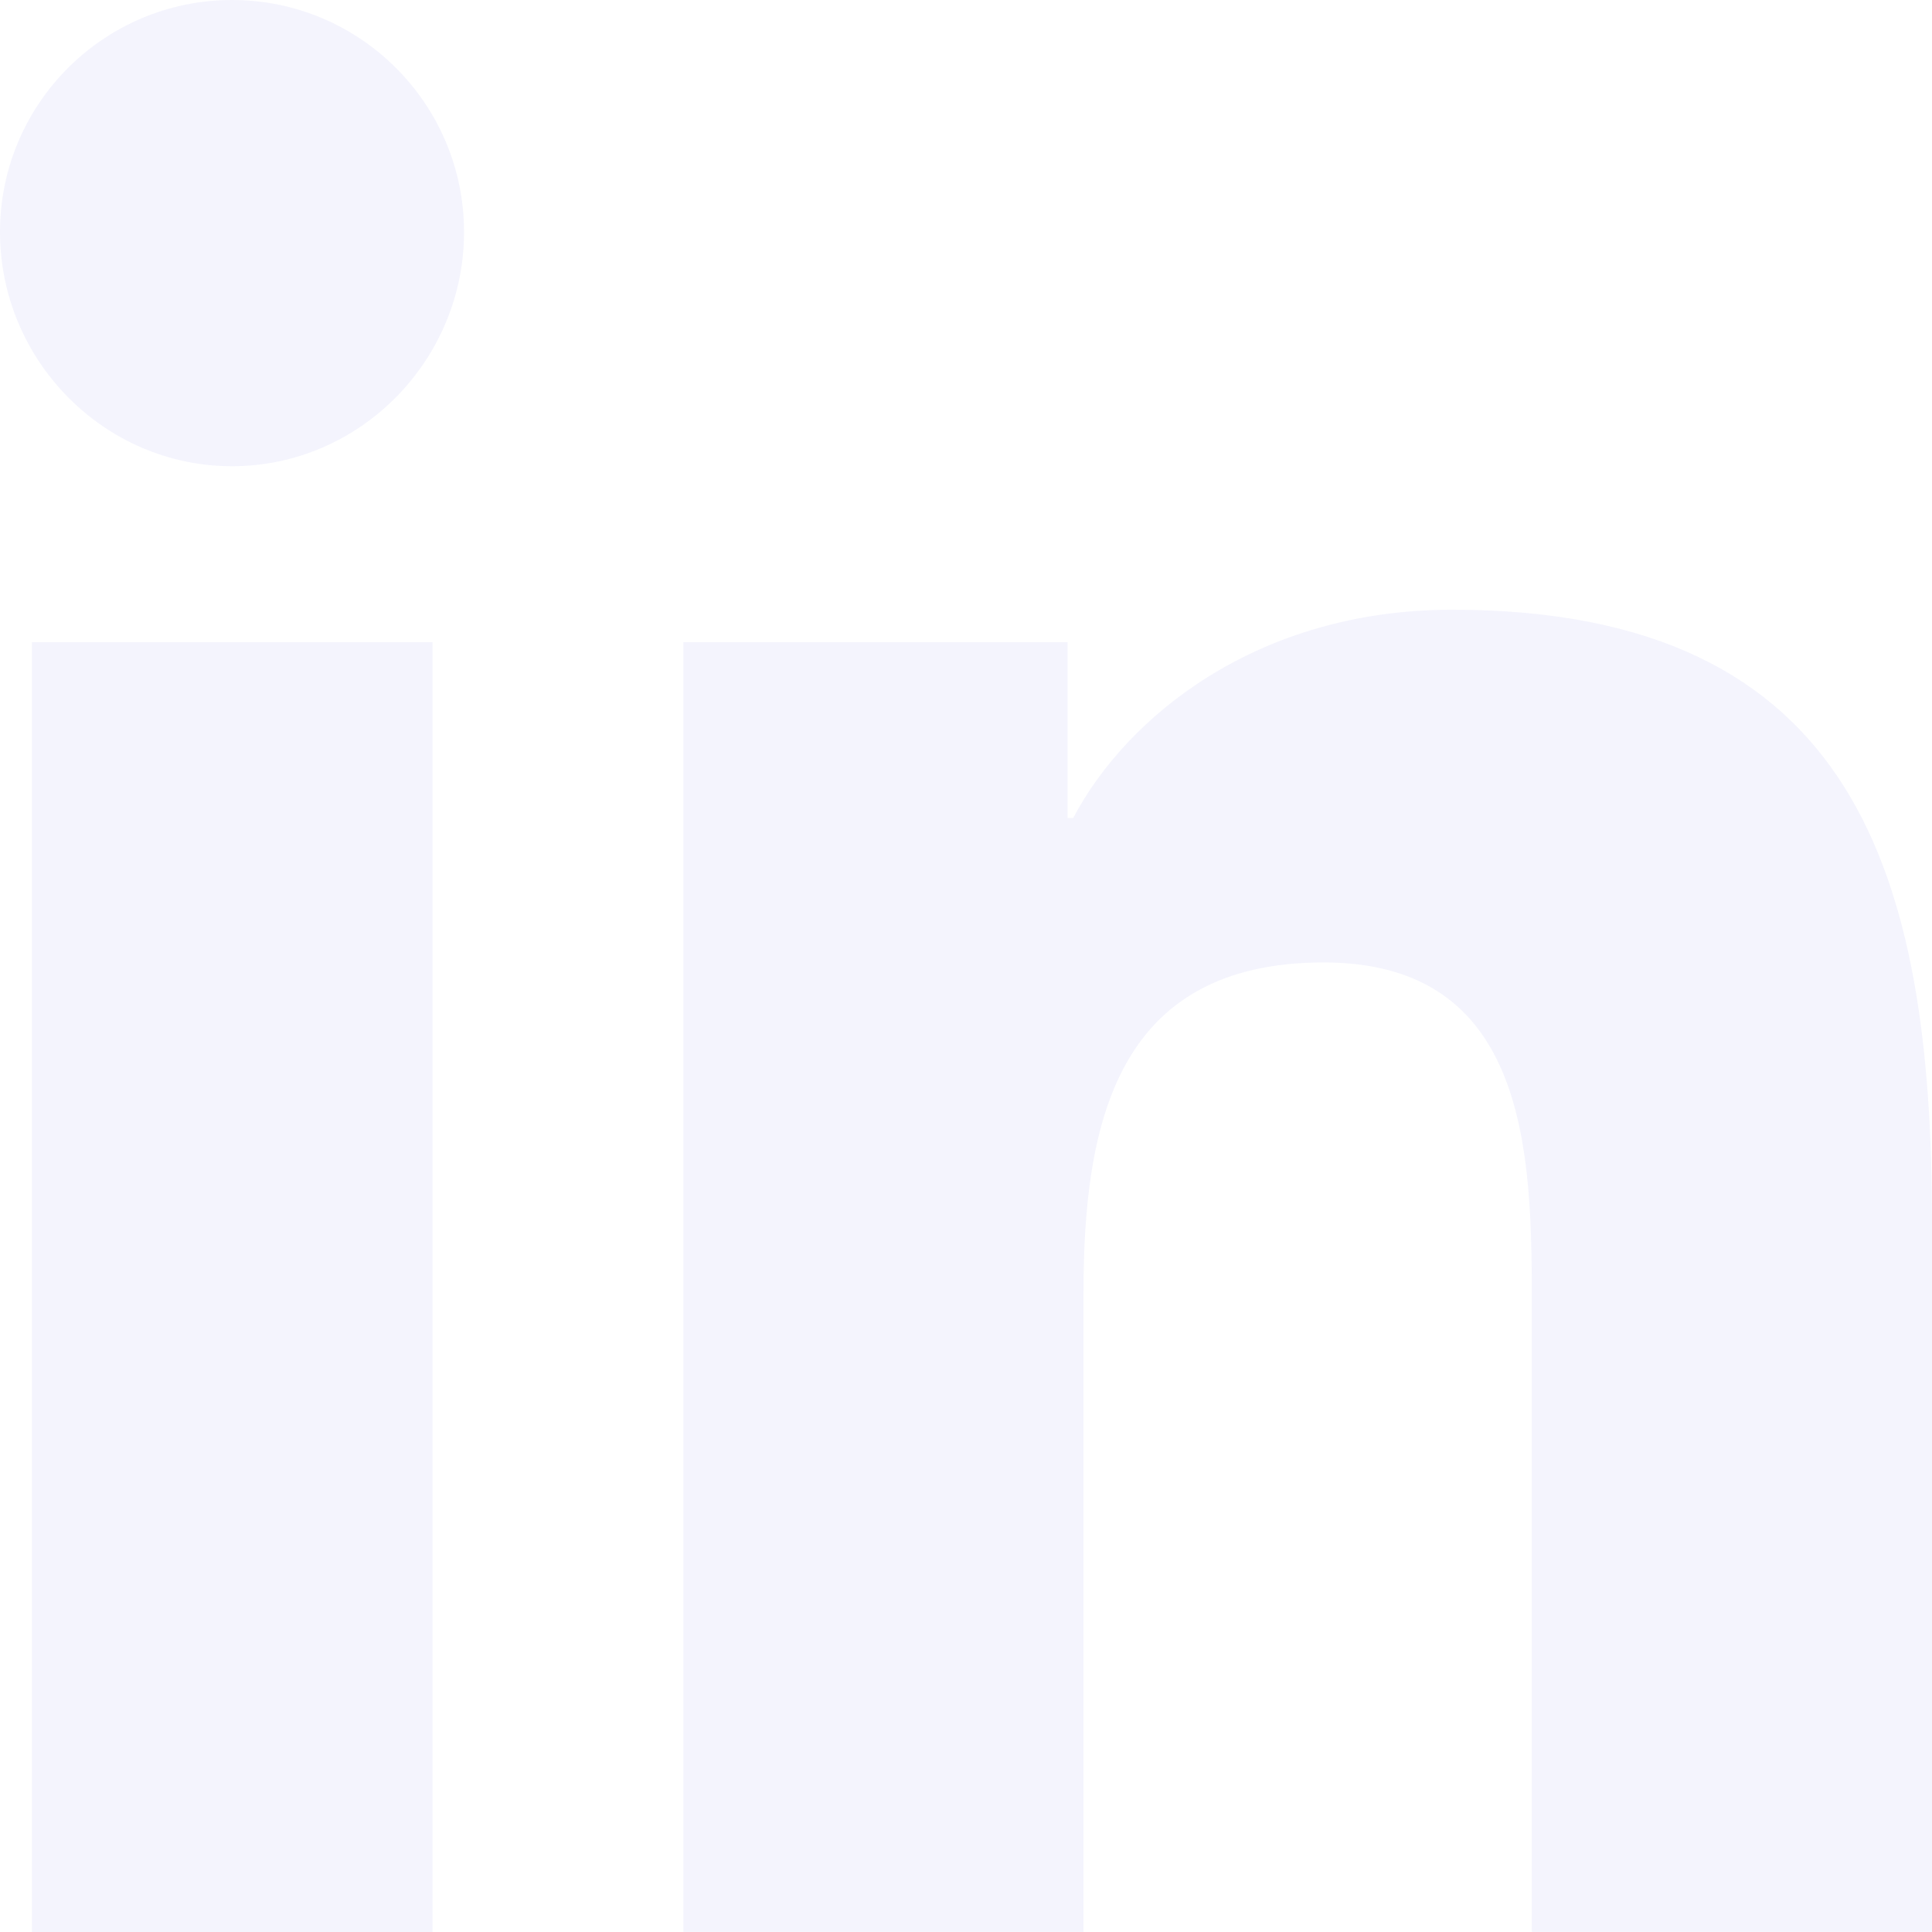
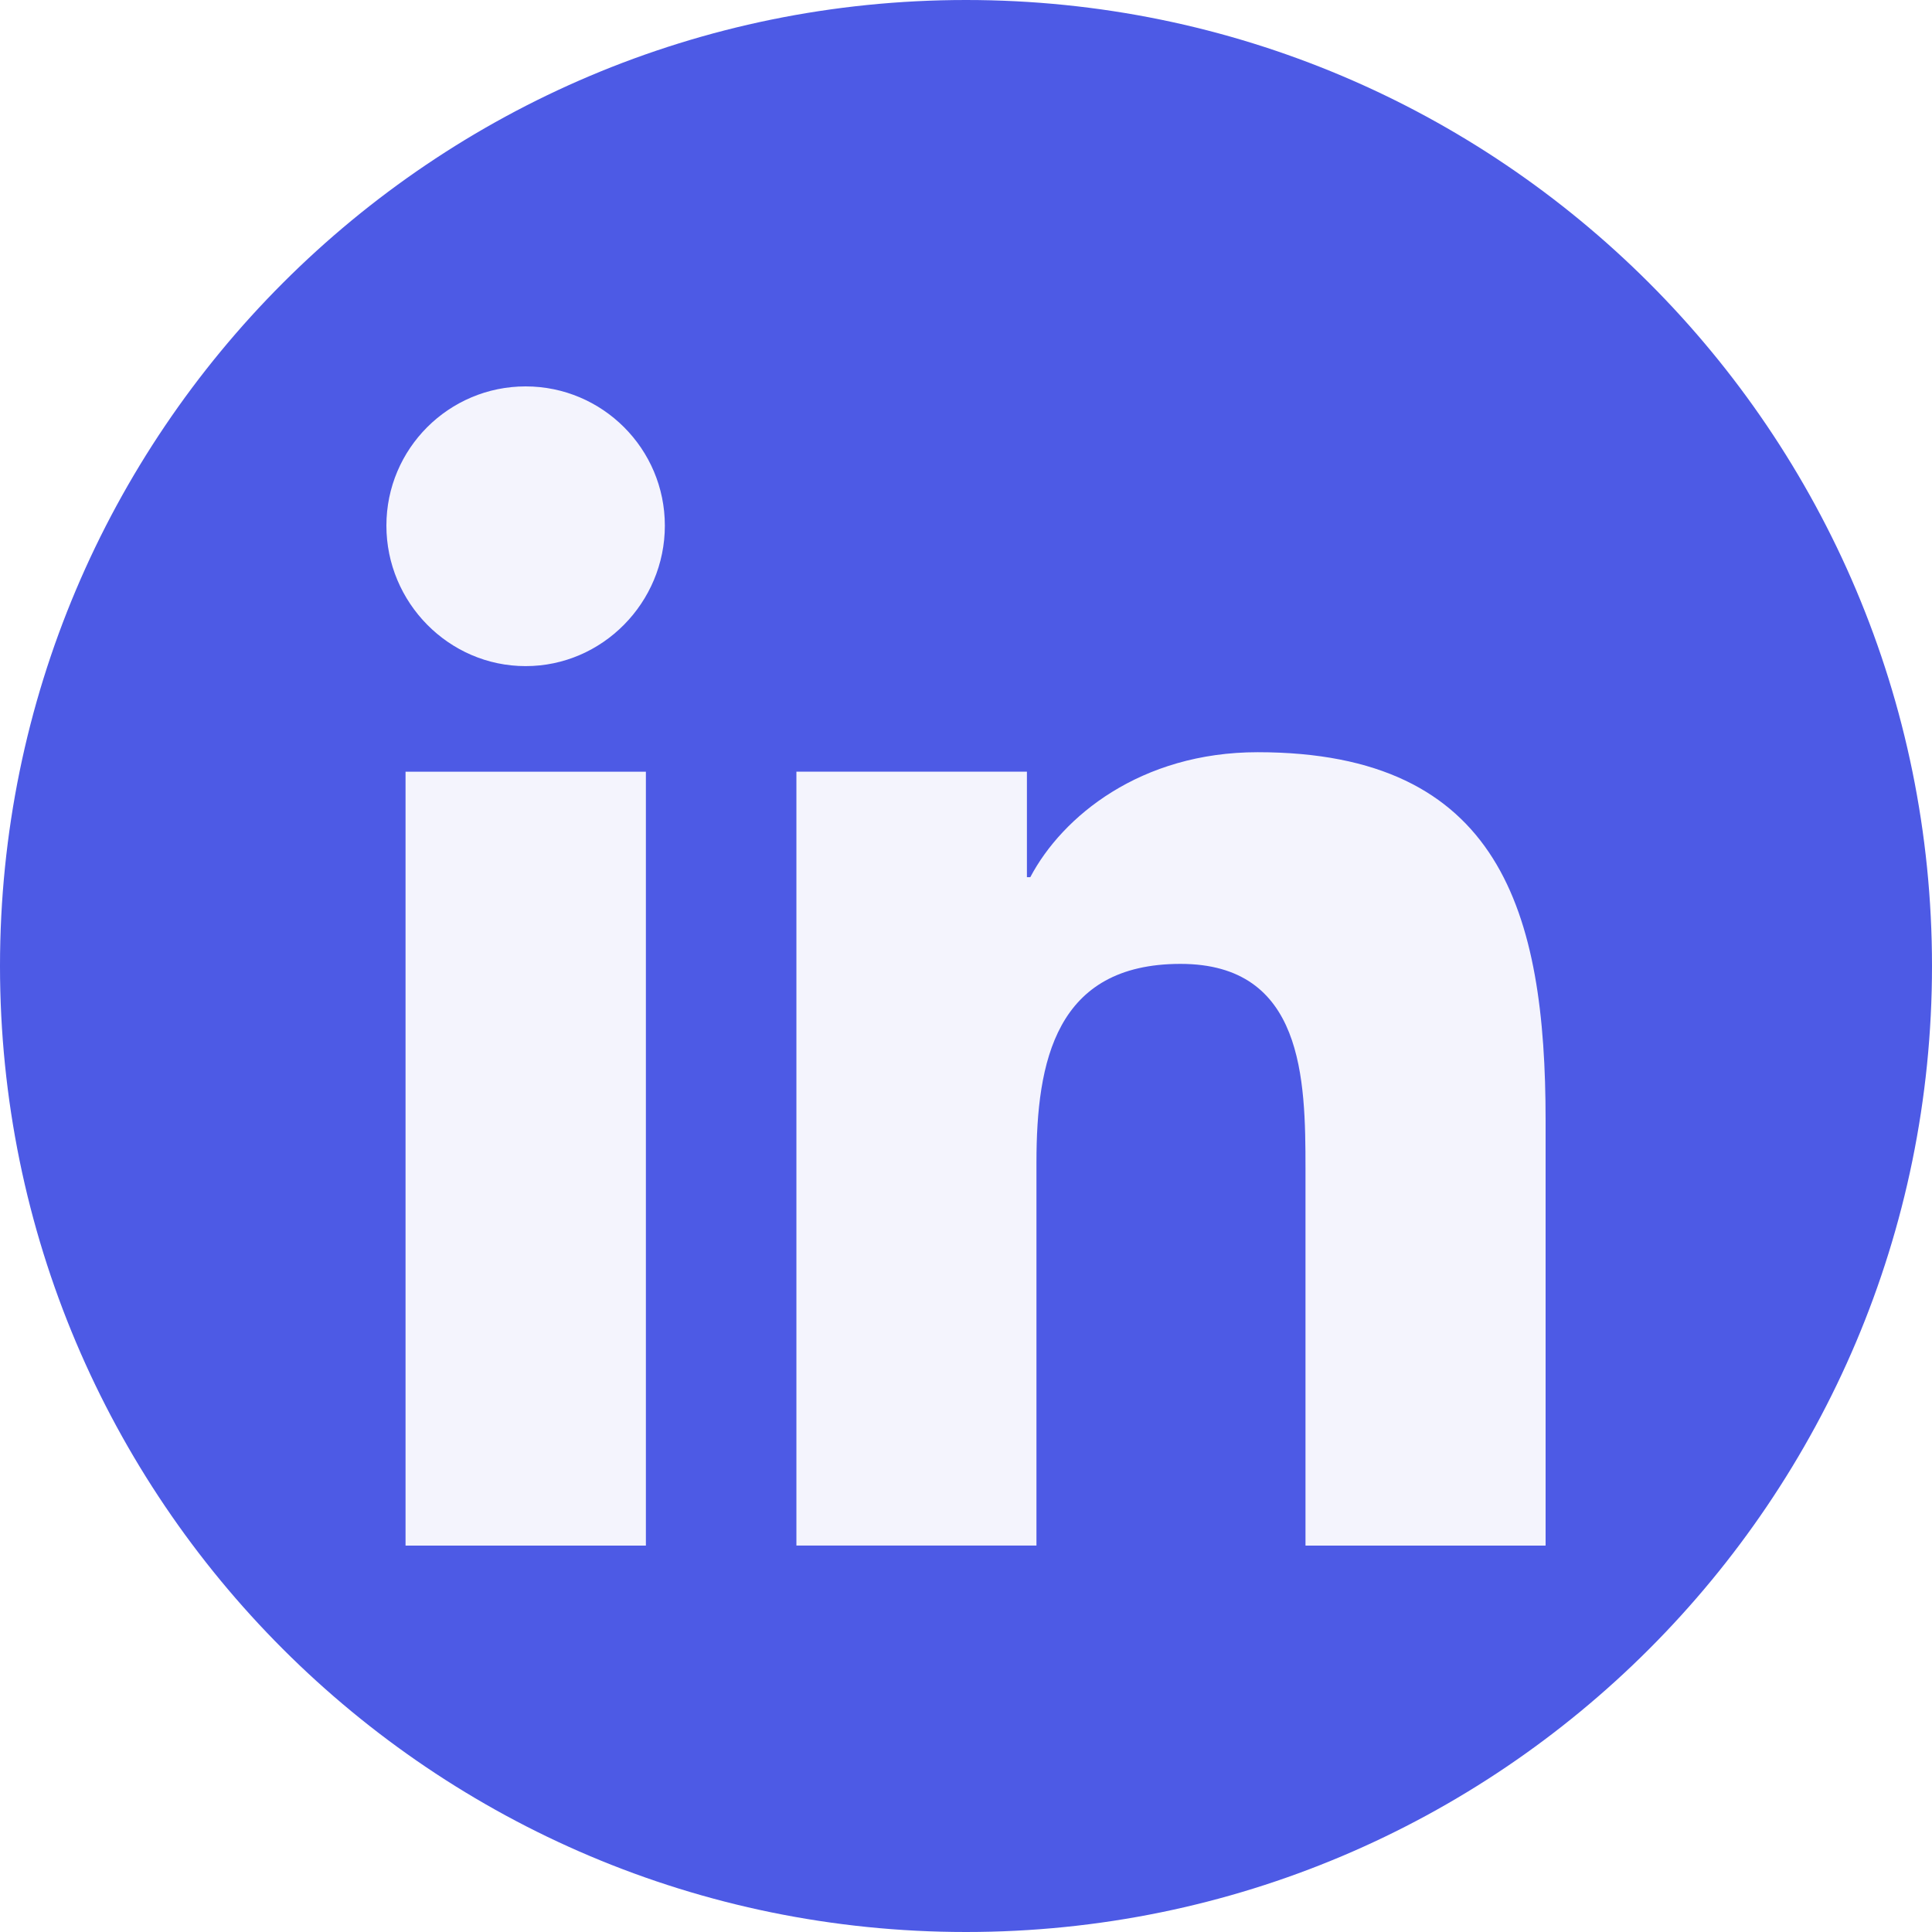
<svg xmlns="http://www.w3.org/2000/svg" version="1.1" width="32" height="32" viewBox="0 0 32 32">
-   <path fill="#f4f4fd" d="M31.992 32v-0.001h0.008v-11.736c0-5.741-1.236-10.164-7.948-10.164-3.227 0-5.392 1.771-6.276 3.449h-0.093v-2.913h-6.364v21.364h6.627v-10.579c0-2.785 0.528-5.479 3.977-5.479 3.399 0 3.449 3.179 3.449 5.657v10.401h6.62z" />
-   <path fill="#f4f4fd" d="M0.528 10.636h6.635v21.364h-6.635v-21.364z" />
-   <path fill="#f4f4fd" d="M3.843 0c-2.121 0-3.843 1.721-3.843 3.843s1.721 3.879 3.843 3.879c2.121 0 3.843-1.757 3.843-3.879-0.001-2.121-1.723-3.843-3.843-3.843v0z" />
+   <path fill="#4d5ae5" d="M32 16c0 4.418-1.791 8.418-4.686 11.314s-6.895 4.686-11.314 4.686c-4.418 0-8.418-1.791-11.314-4.686s-4.686-6.895-4.686-11.314c0-4.418 1.791-8.418 4.686-11.314s6.895-4.686 11.314-4.686c4.418 0 8.418 1.791 11.314 4.686s4.686 6.895 4.686 11.314z" />
+   <path fill="#f4f4fd" d="M25.595 25.6v-0.001h0.005v-7.042c0-3.445-0.742-6.098-4.769-6.098-1.936 0-3.235 1.062-3.766 2.070h-0.056v-1.748h-3.818v12.818h3.976v-6.347c0-1.671 0.317-3.287 2.386-3.287 2.039 0 2.070 1.907 2.070 3.394v6.241h3.972z" />
+   <path fill="#f4f4fd" d="M6.717 12.782h3.981v12.818h-3.981v-12.818z" />
+   <path fill="#f4f4fd" d="M8.706 6.4c-1.273 0-2.306 1.033-2.306 2.306s1.033 2.327 2.306 2.327c1.273 0 2.306-1.054 2.306-2.327s-1.034-2.306-2.306-2.306v0z" />
</svg>
